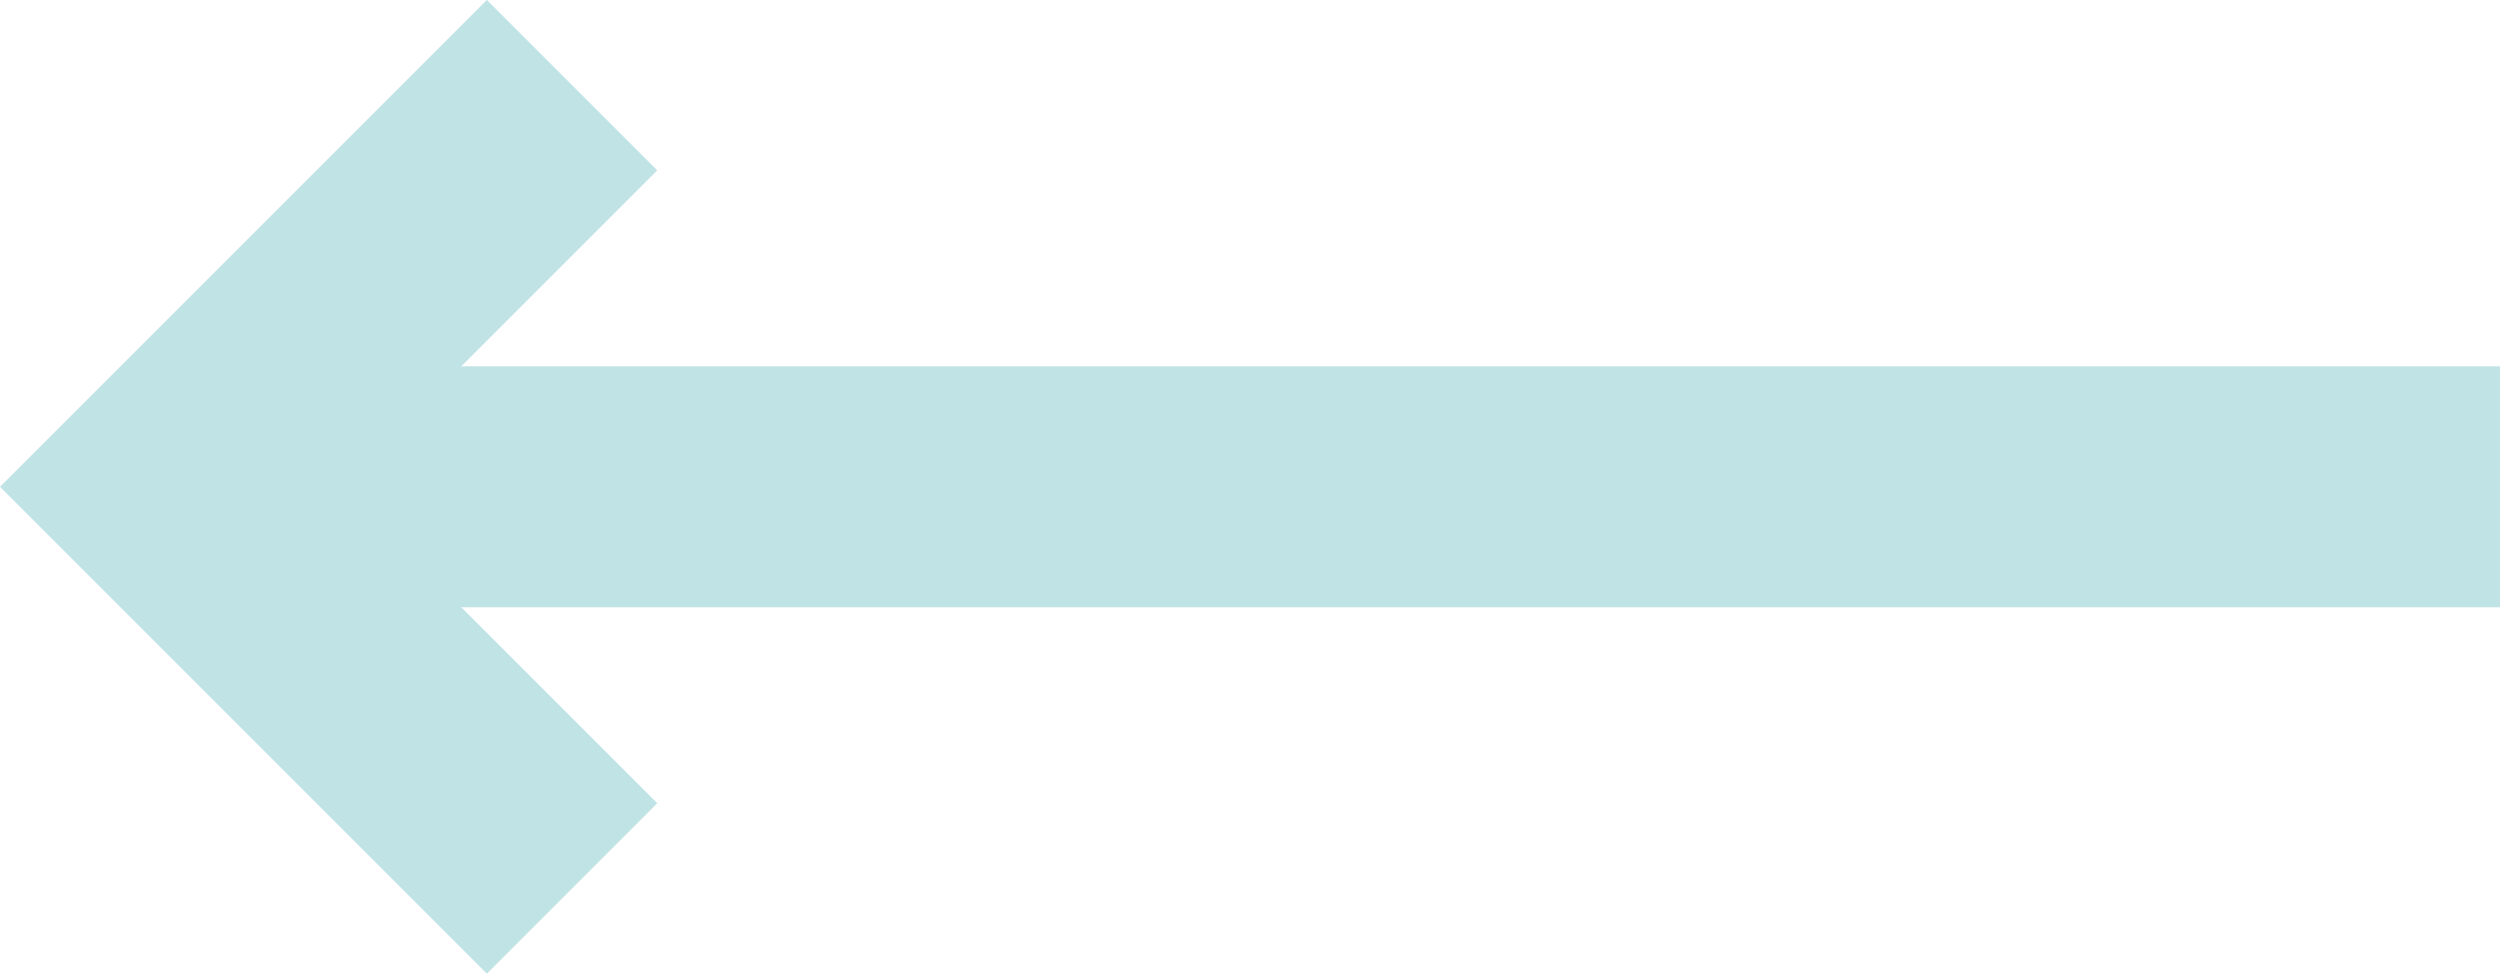
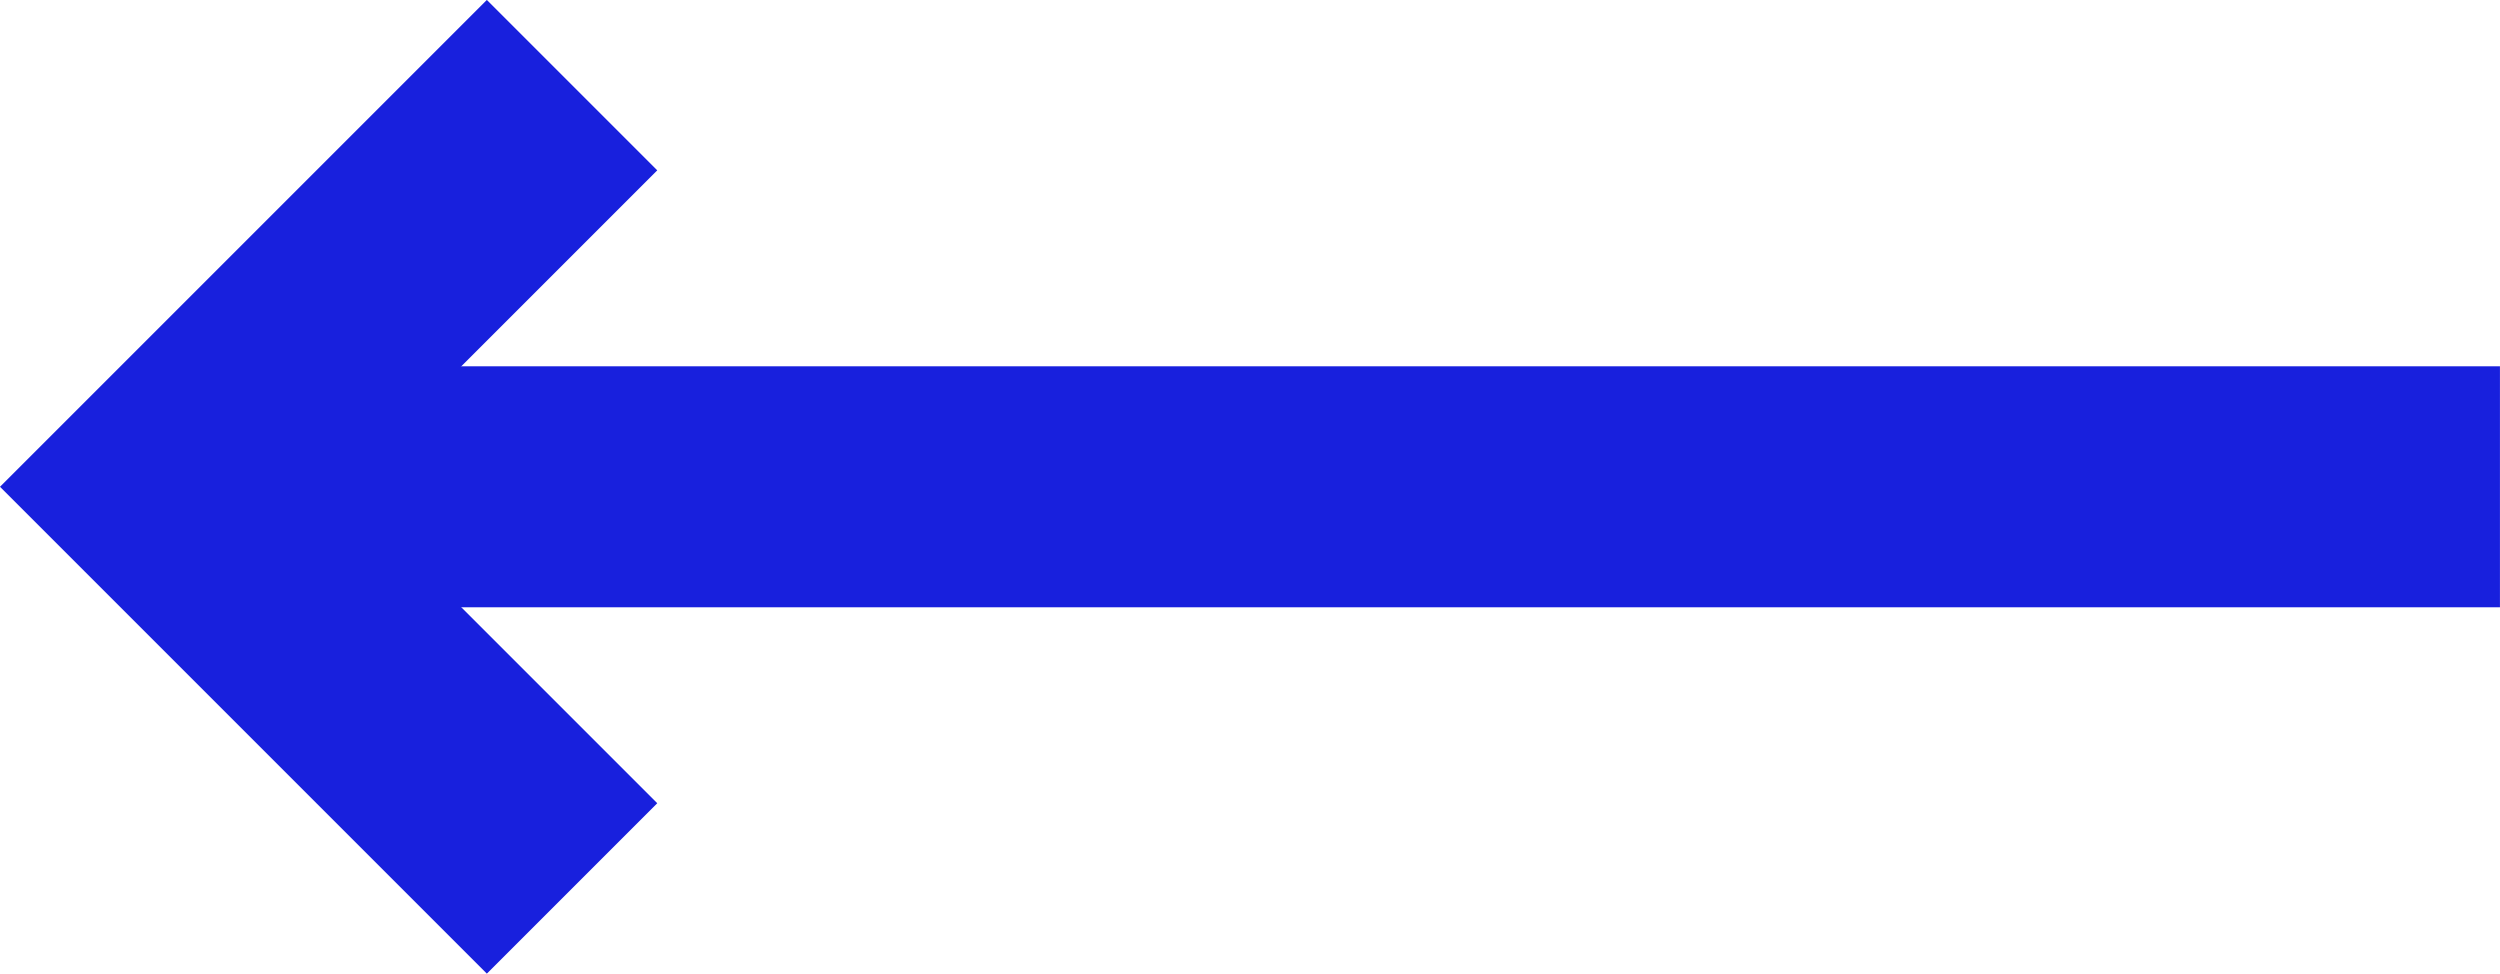
<svg xmlns="http://www.w3.org/2000/svg" width="15.561" height="6.061" viewBox="0 0 15.561 6.061" fill="none" version="1.1" id="svg6">
  <defs id="defs10" />
  <g id="g824" transform="matrix(-1,0,0,1,15.56066,0)">
-     <path d="M 0,3.03 H 14.5" stroke="#C0E3E5" stroke-width="1.5" id="path2" />
-     <path d="m 12,0.53 2.5,2.5 -2.5,2.5" stroke="#C0E3E5" stroke-width="1.5" id="path4" />
+     <path d="M 0,3.03 H 14.5" stroke="#1820dd" stroke-width="1.5" id="path2" />
+     <path d="m 12,0.53 2.5,2.5 -2.5,2.5" stroke="#1820dd" stroke-width="1.5" id="path4" />
  </g>
</svg>
